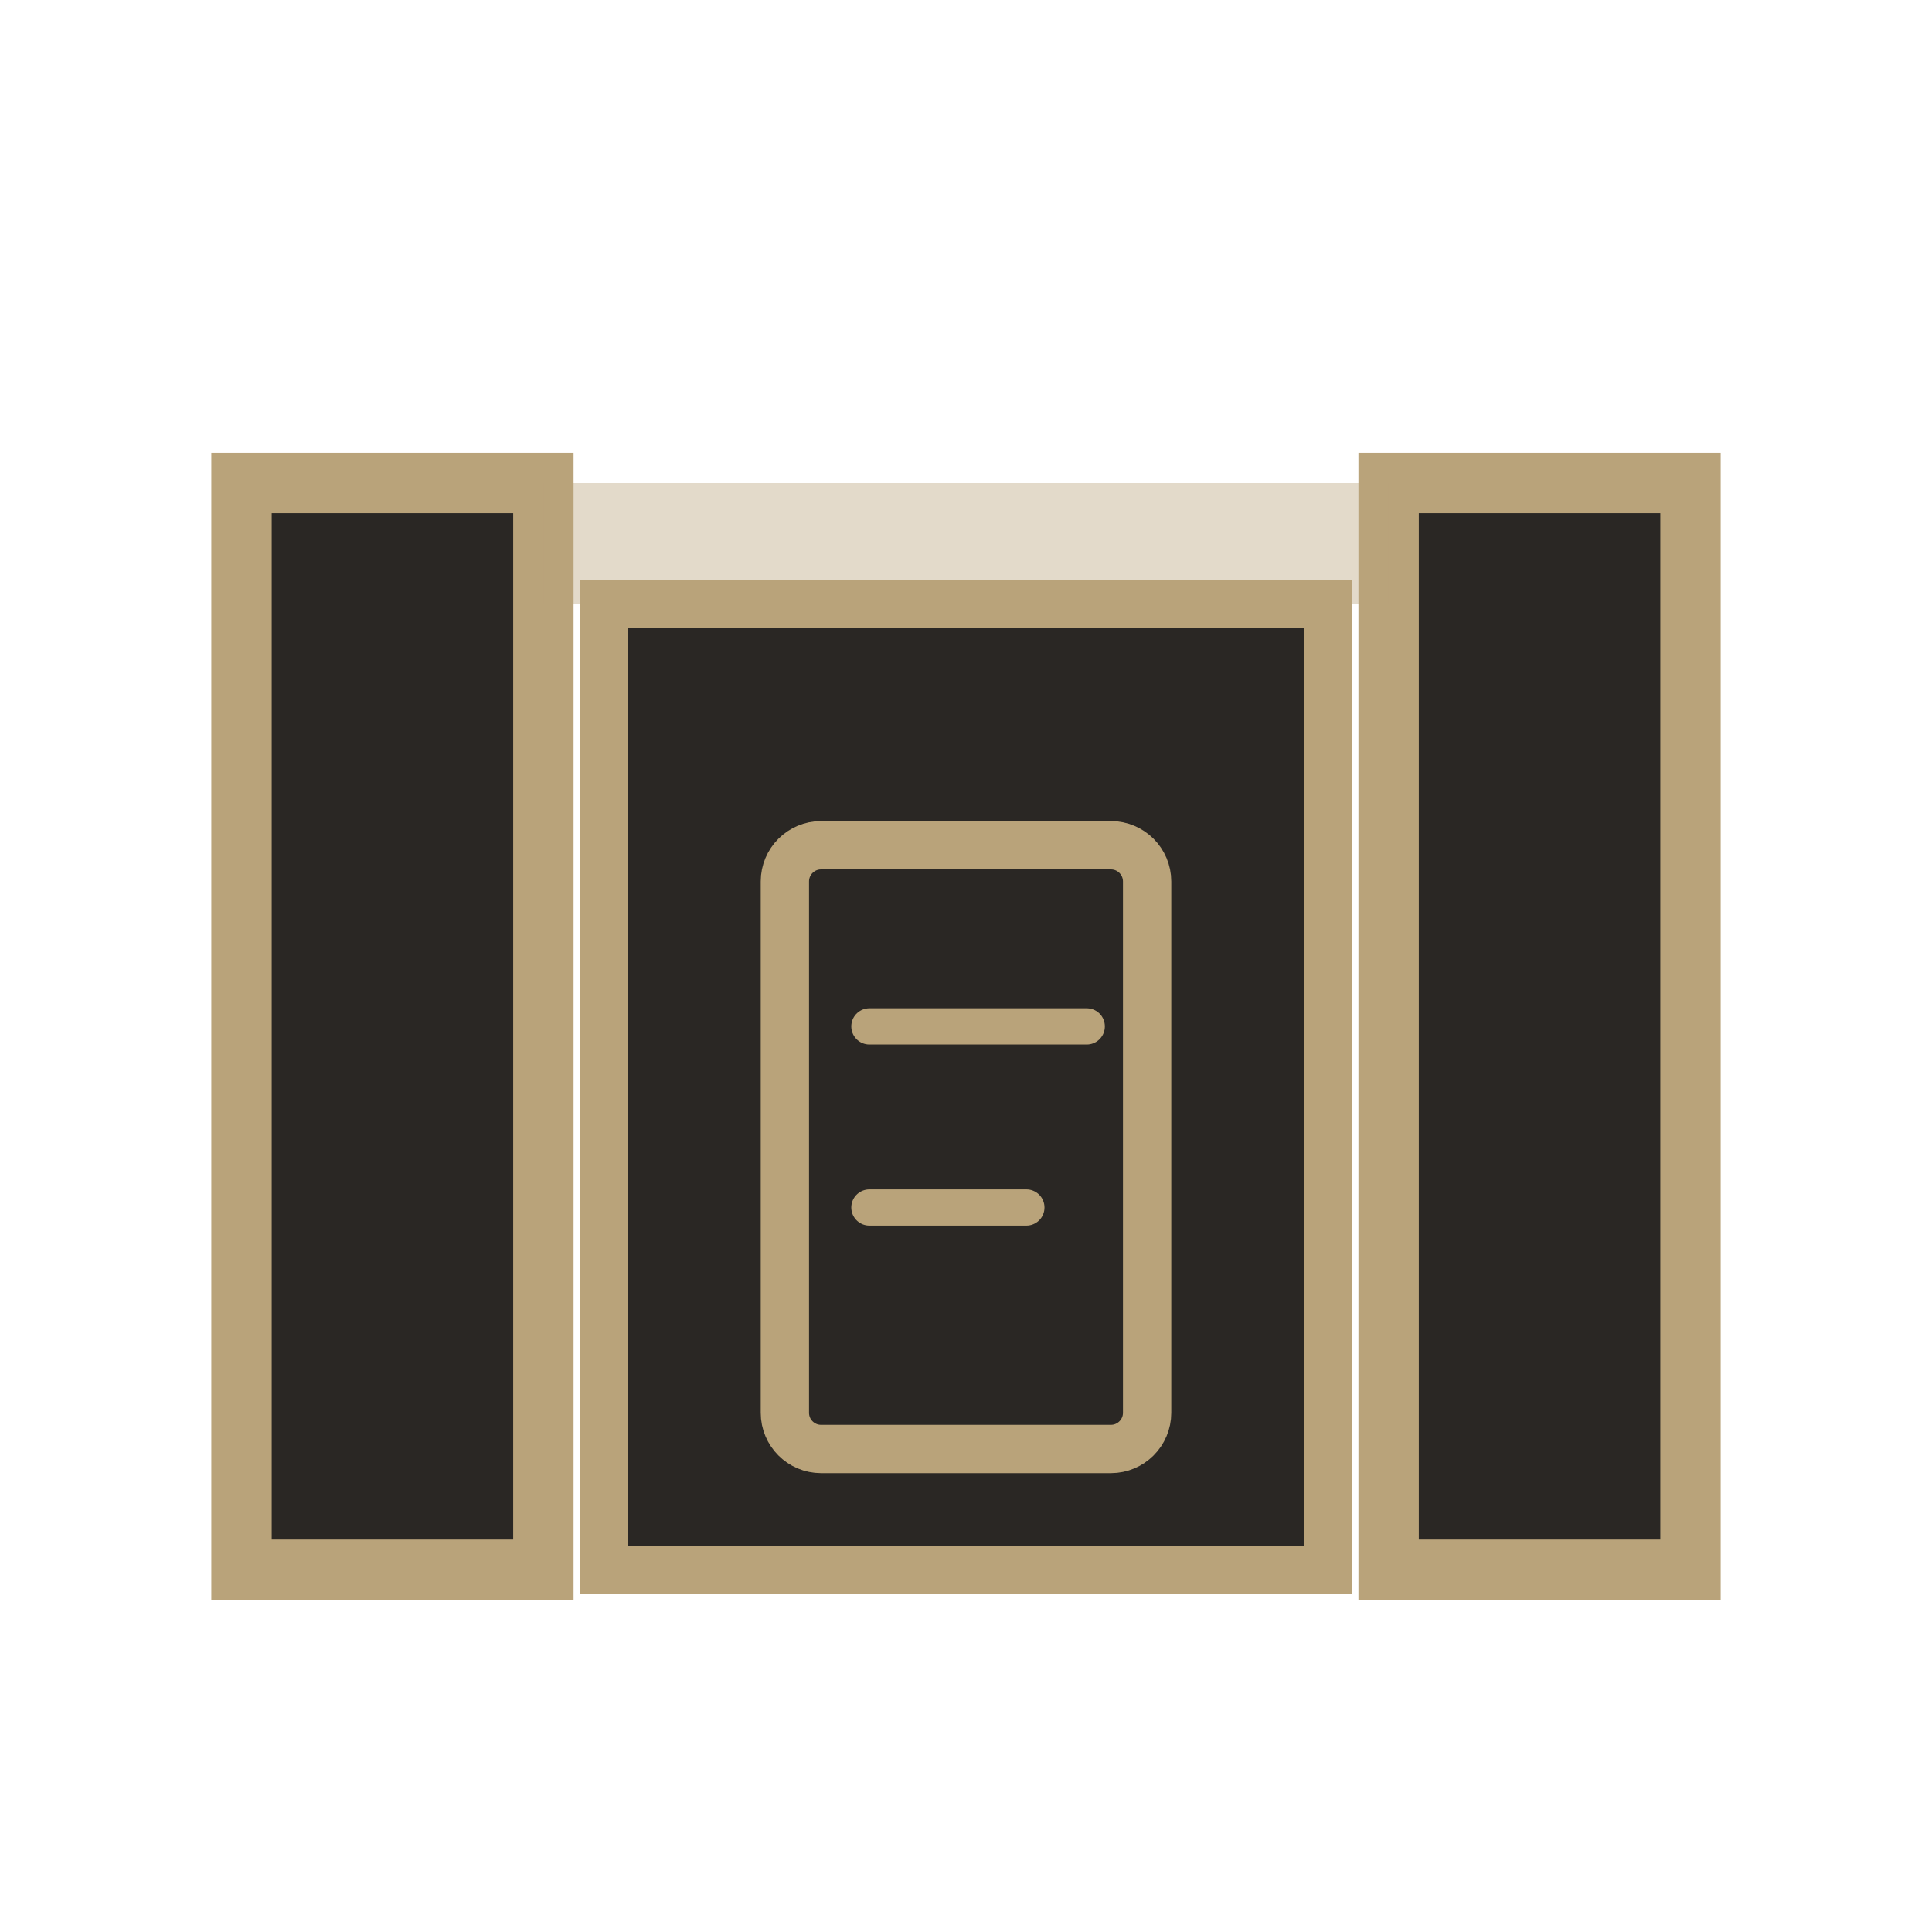
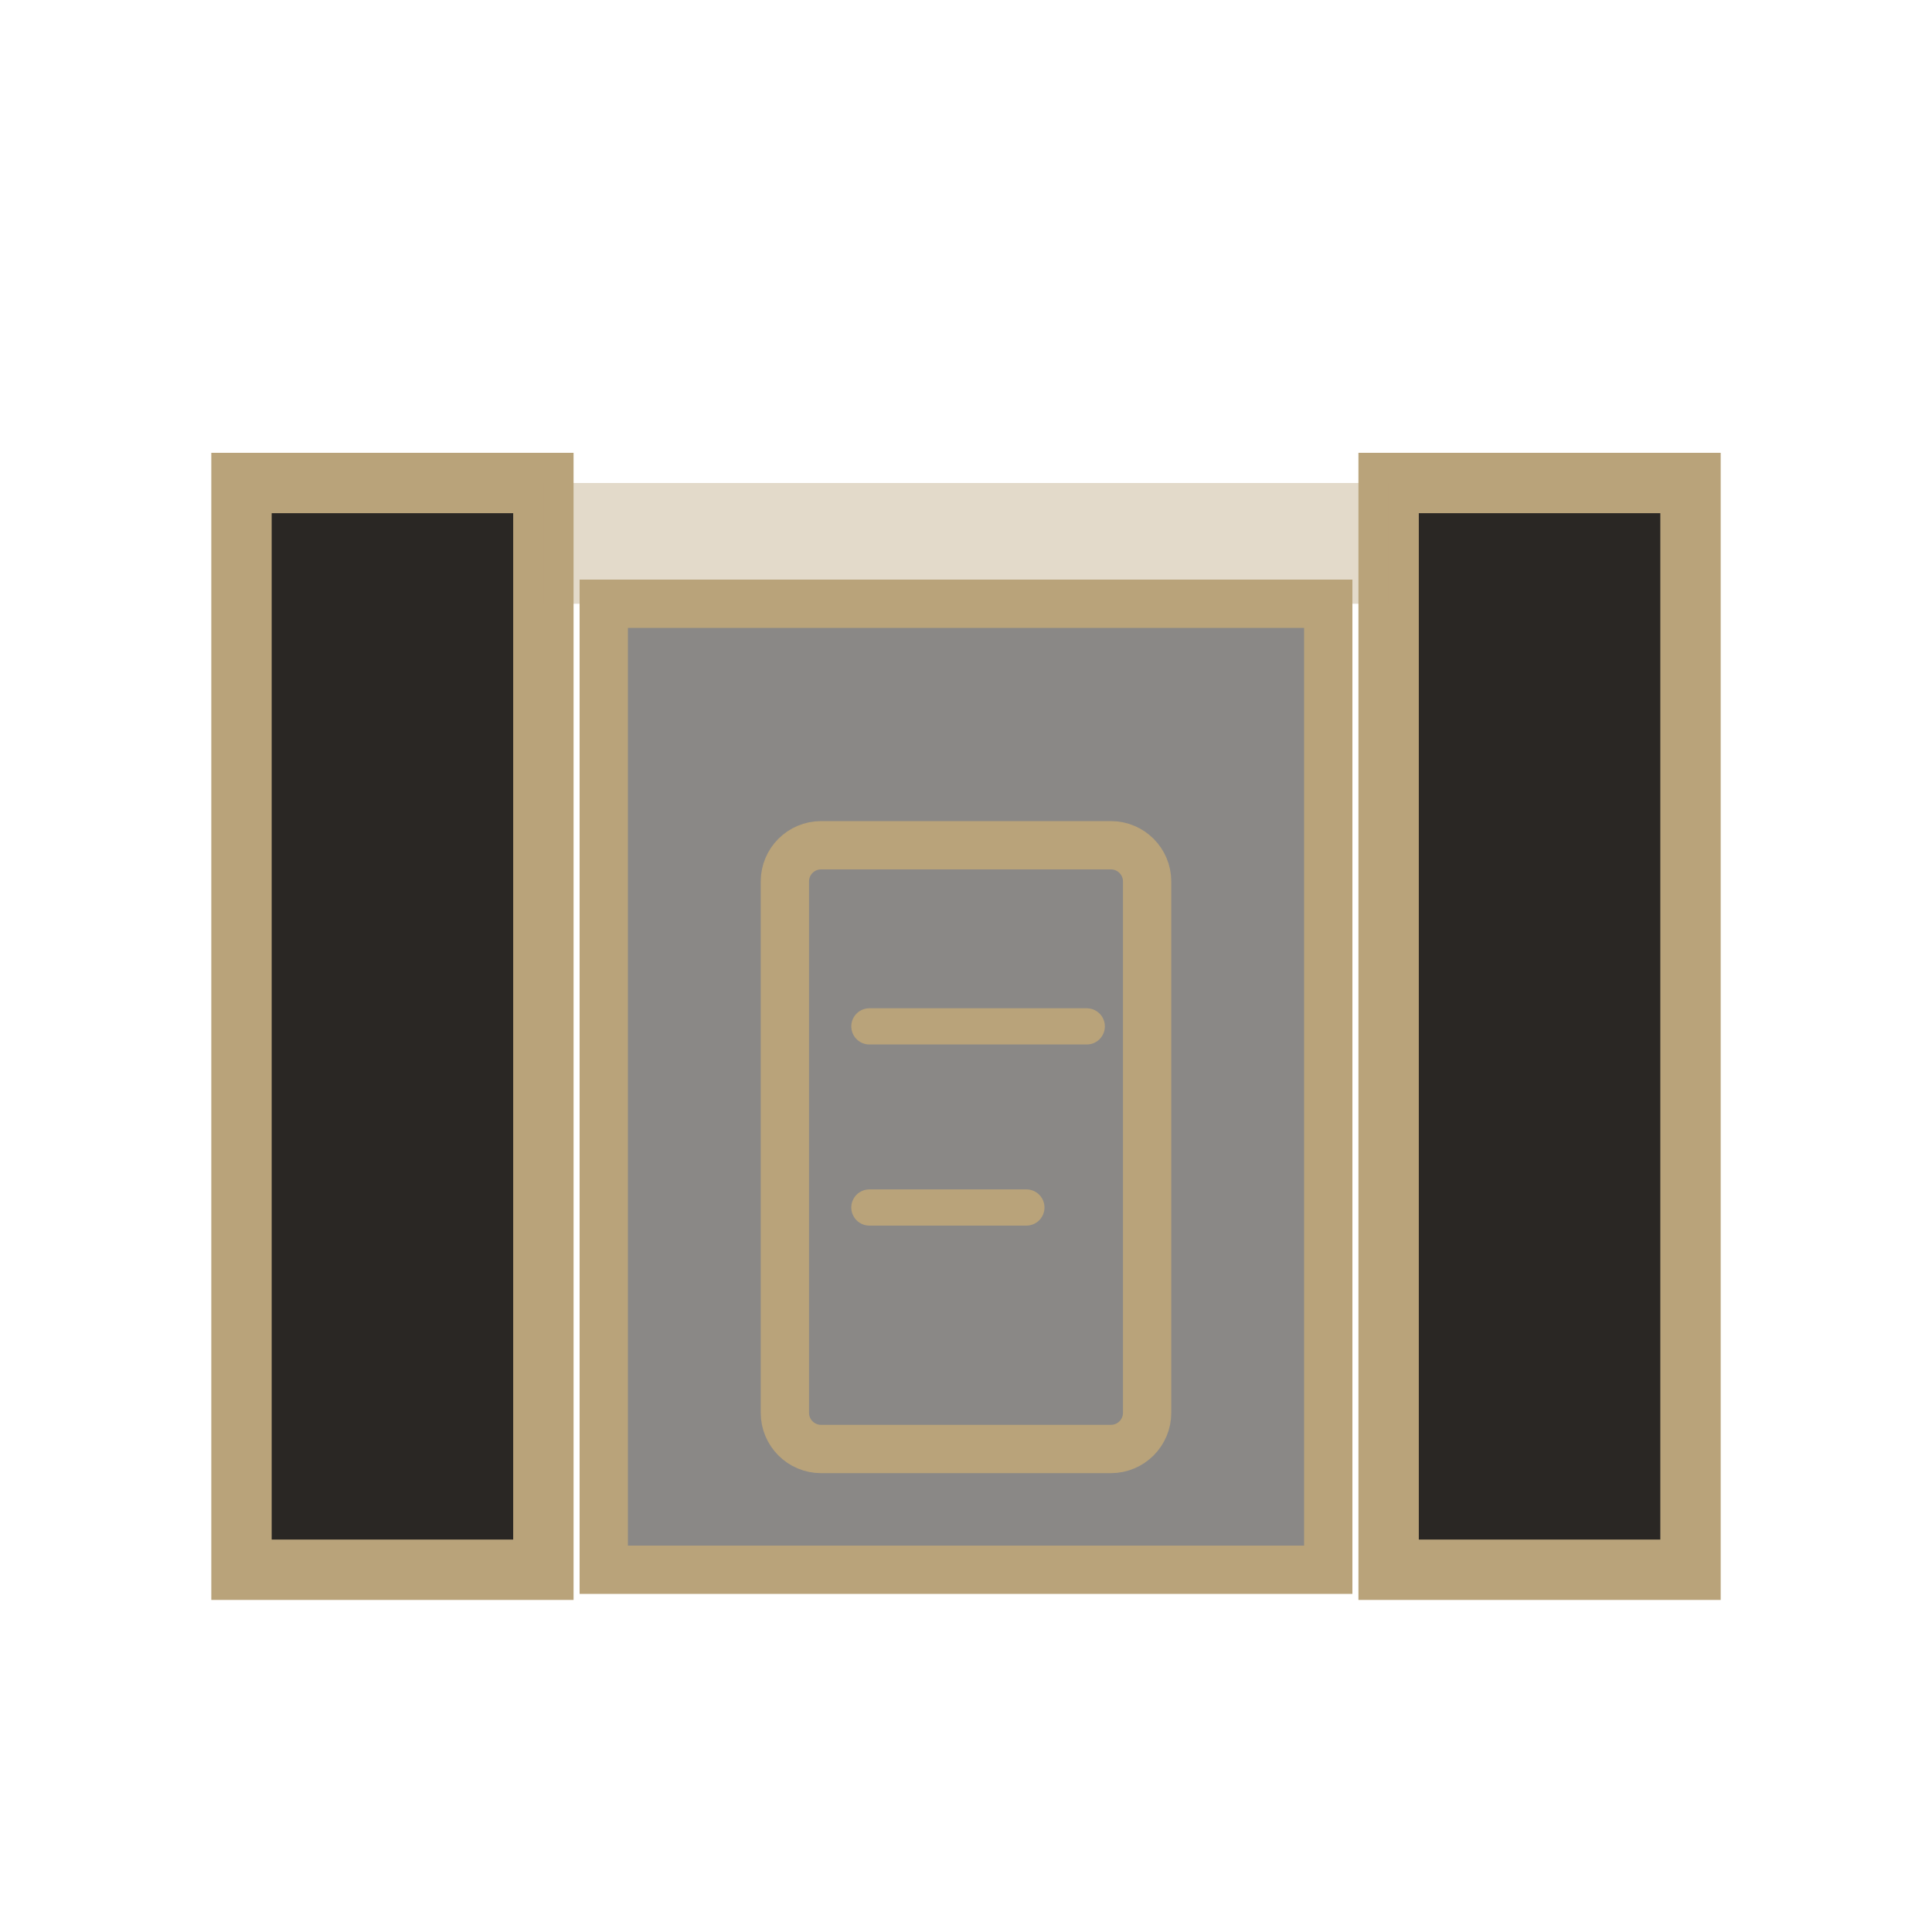
<svg xmlns="http://www.w3.org/2000/svg" viewBox="0 0 16 16">
  <rect x="2" y="4" width="2.5" height="9" fill="#2A2724" stroke="#B9A37A" stroke-width="0.5" />
  <rect x="11.5" y="4" width="2.5" height="9" fill="#2A2724" stroke="#B9A37A" stroke-width="0.5" />
  <rect x="4.5" y="4" width="7" height="1" fill="#B9A37A" opacity="0.4" />
-   <rect x="5" y="5" width="6" height="8" fill="#2A2724" stroke="#B9A37A" stroke-width="0.4" />
+   <rect x="5" y="5" width="6" height="8" fill="#2A2724" fill-opacity="0.55" stroke="#B9A37A" stroke-width="0.4" />
  <rect x="6.5" y="7" width="3" height="5" rx="0.3" fill="none" stroke="#B9A37A" stroke-width="0.4" />
  <line x1="7.2" y1="8.5" x2="9" y2="8.5" stroke="#B9A37A" stroke-width="0.3" stroke-linecap="round" />
  <line x1="7.2" y1="10" x2="8.5" y2="10" stroke="#B9A37A" stroke-width="0.3" stroke-linecap="round" />
</svg>
